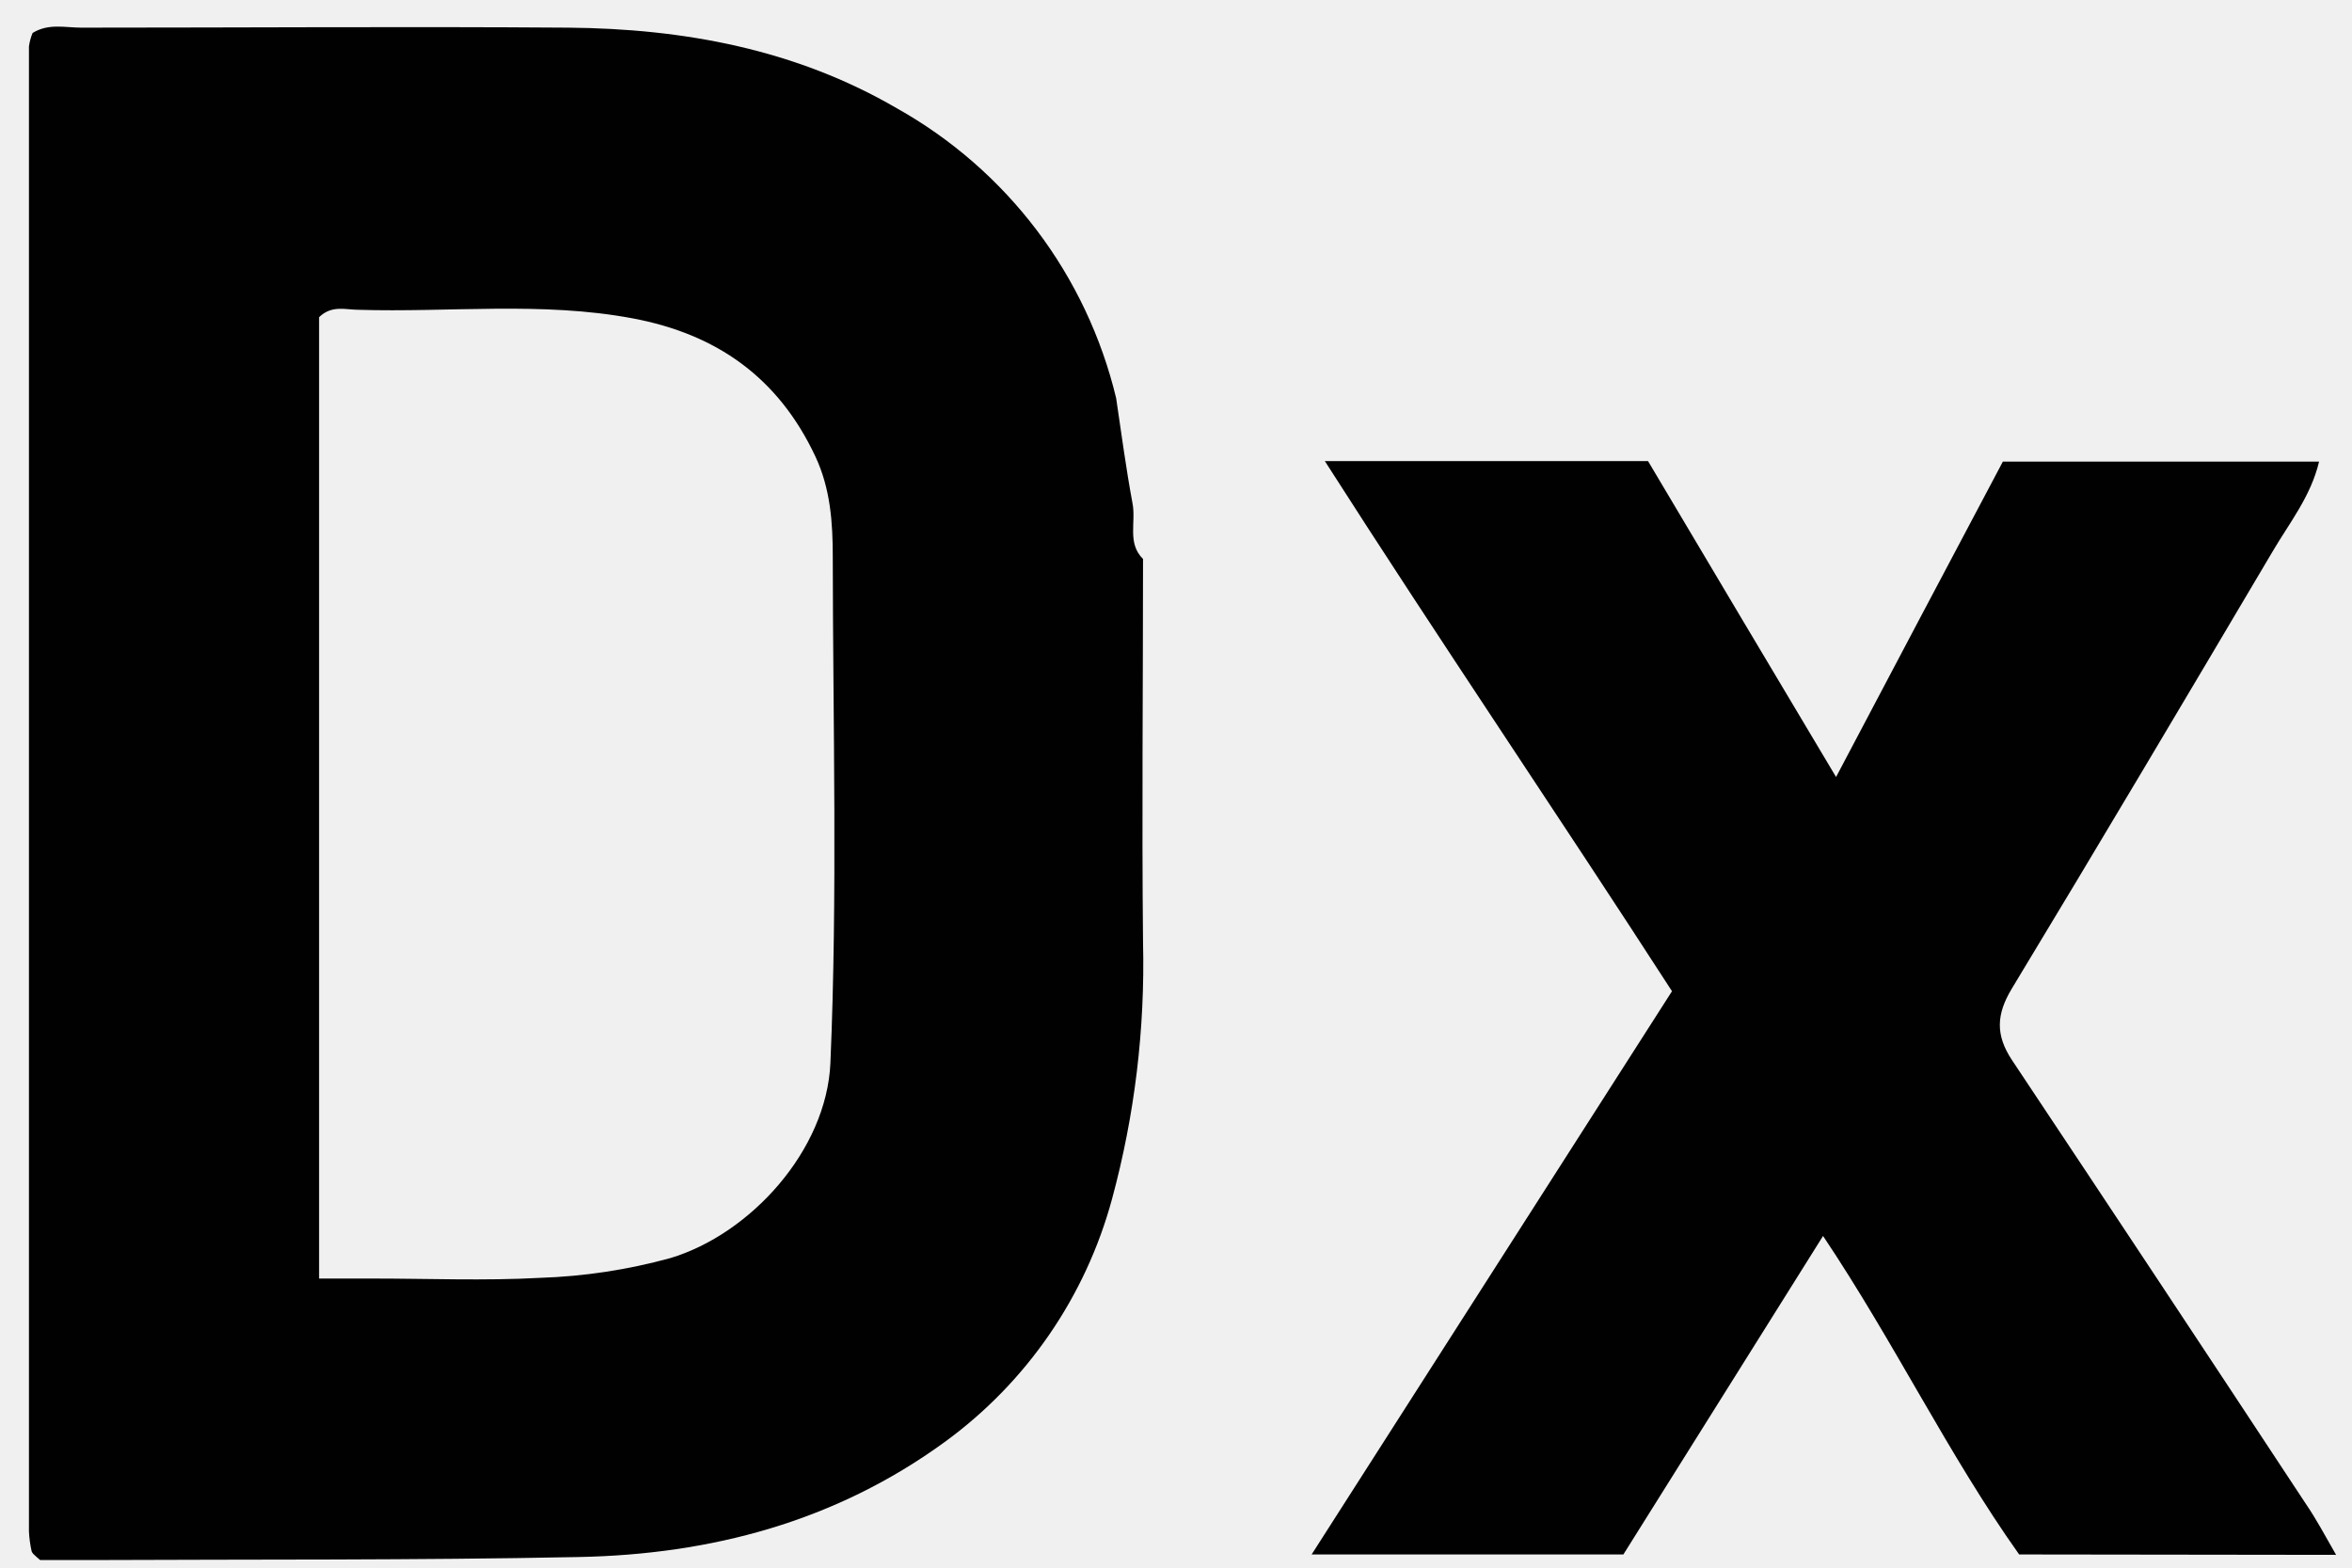
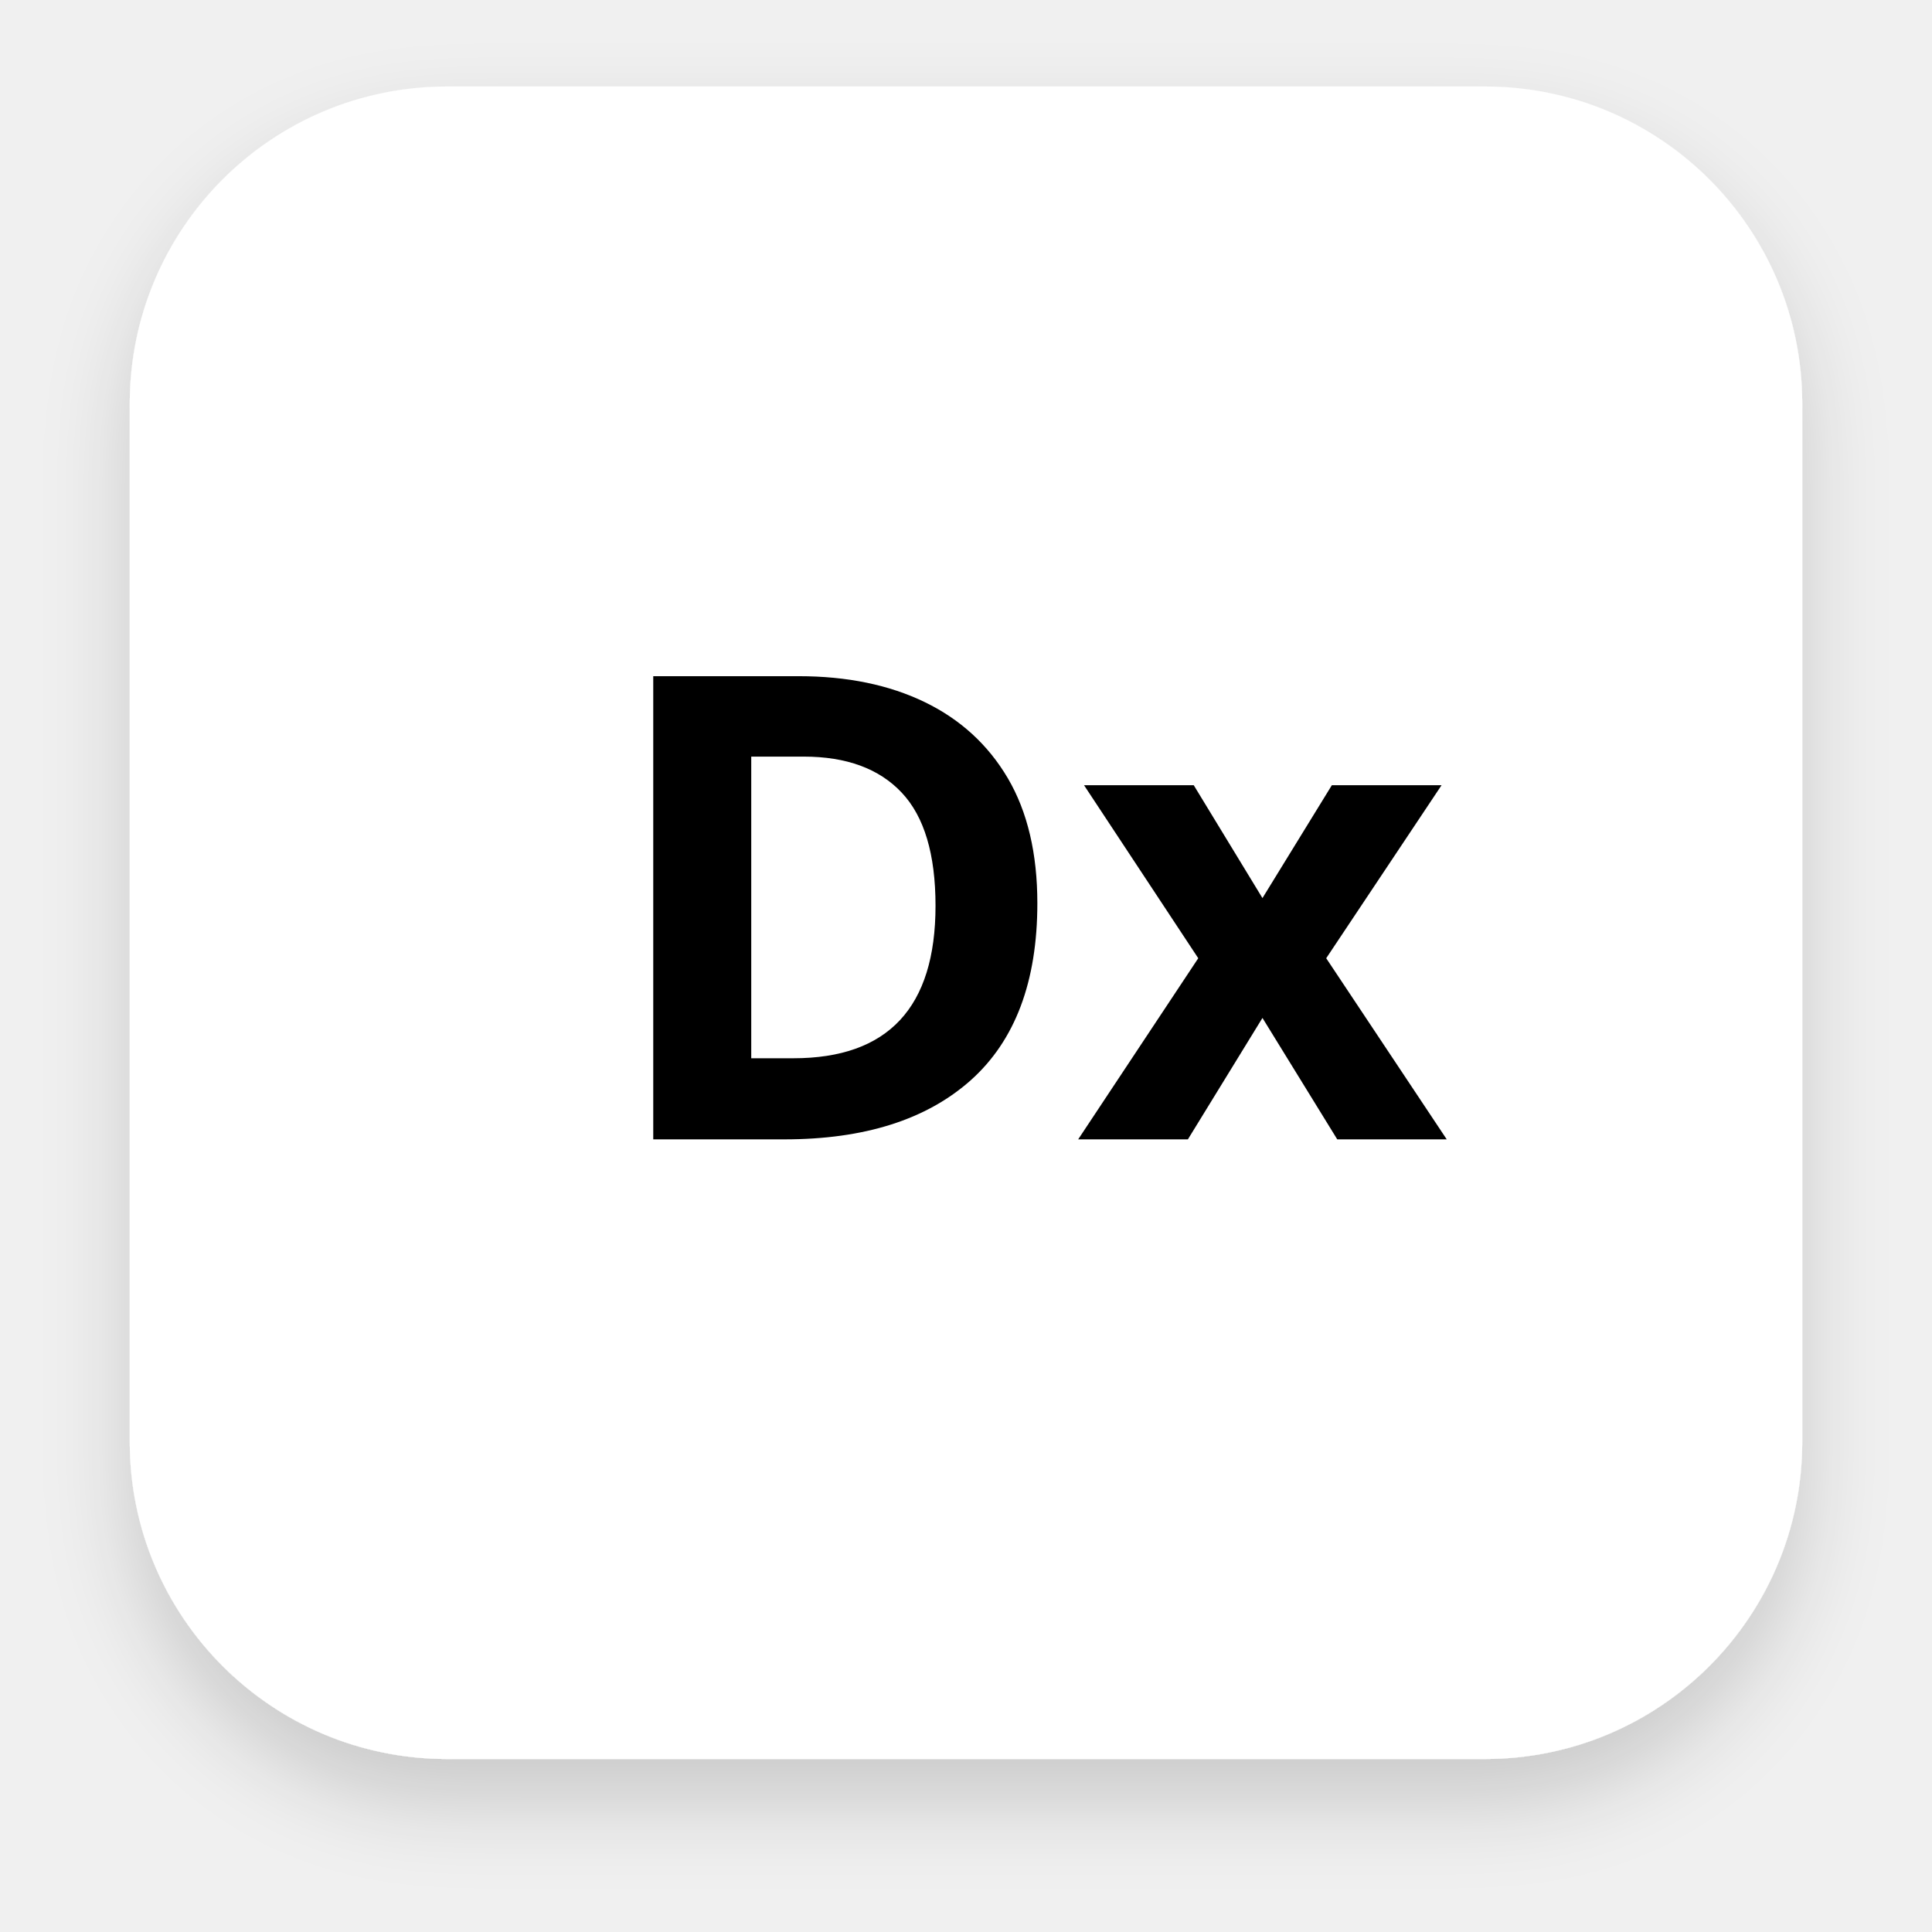
- <svg xmlns="http://www.w3.org/2000/svg" width="75" height="50" viewBox="0 0 75 50" fill="none">
-   <path d="M36.449 17.828C36.449 21.915 36.408 25.983 36.449 30.06C36.515 32.818 36.183 35.572 35.462 38.234C34.618 41.356 32.733 44.095 30.117 45.997C26.634 48.531 22.672 49.578 18.45 49.66C13.225 49.766 7.997 49.732 2.768 49.757H1.281C1.174 49.663 1.13 49.631 1.096 49.593C1.057 49.562 1.026 49.521 1.008 49.474C0.962 49.267 0.933 49.057 0.923 48.845C0.923 33.056 0.923 17.269 0.923 1.482C0.943 1.334 0.982 1.19 1.039 1.052C1.545 0.737 2.08 0.882 2.589 0.882C7.764 0.882 12.939 0.844 18.114 0.882C21.798 0.913 25.364 1.57 28.592 3.45C30.334 4.425 31.854 5.75 33.059 7.341C34.263 8.933 35.125 10.756 35.591 12.697C35.757 13.81 35.905 14.929 36.109 16.029C36.238 16.645 35.93 17.318 36.449 17.828ZM10.175 40.778C10.845 40.778 11.367 40.778 11.889 40.778C13.665 40.778 15.444 40.853 17.218 40.756C18.622 40.71 20.016 40.499 21.371 40.127C23.924 39.363 26.36 36.694 26.48 33.899C26.709 28.523 26.561 23.141 26.555 17.761C26.555 16.696 26.489 15.598 25.999 14.555C24.817 12.04 22.855 10.656 20.17 10.153C17.265 9.609 14.332 9.971 11.414 9.88C11.024 9.88 10.581 9.722 10.175 10.116V40.778Z" fill="#010101" />
-   <path d="M64.386 49.578C62.119 46.384 60.428 42.847 58.133 39.42L51.766 49.578H41.825L53.316 31.614C49.66 25.955 45.928 20.466 42.246 14.706H52.552C54.52 18.02 56.473 21.308 58.548 24.782C60.355 21.355 62.1 18.054 63.867 14.722H73.95C73.689 15.828 73.006 16.674 72.472 17.583C69.715 22.242 66.954 26.901 64.15 31.535C63.657 32.353 63.631 33.01 64.15 33.799C67.294 38.521 70.427 43.254 73.55 47.997C73.865 48.459 74.119 48.94 74.493 49.591L64.386 49.578Z" fill="#010101" />
+ <svg xmlns="http://www.w3.org/2000/svg" width="134" height="134" viewBox="0 0 134 134">
+   <defs>
+     <filter id="Rectangle_1" x="0" y="0" width="134" height="134" filterUnits="userSpaceOnUse">
+       <feOffset dy="3" input="SourceAlpha" />
+       <feGaussianBlur stdDeviation="3" result="blur" />
+       <feFlood flood-opacity="0.161" />
+       <feComposite operator="in" in2="blur" />
+       <feComposite in="SourceGraphic" />
+     </filter>
+   </defs>
+   <g id="Group_3" data-name="Group 3" transform="translate(2 -2)">
+     <g id="Group_1" data-name="Group 1" transform="translate(7 8)">
+       <g transform="matrix(1, 0, 0, 1, -9, -6)" filter="url(#Rectangle_1)">
+         <rect id="Rectangle_1-2" data-name="Rectangle 1" width="116" height="116" rx="22" transform="translate(9 6)" fill="#fff" />
+       </g>
+       <g id="Group_1-2" data-name="Group 1" transform="translate(36.261 35.524)" opacity="0.999" style="isolation: isolate">
+         <text id="Dx" transform="translate(-4 37.5)" font-size="45" font-family="Bahnschrift" font-weight="600">
+           <tspan x="0" y="0">Dx</tspan>
+         </text>
+       </g>
+     </g>
+   </g>
</svg>
